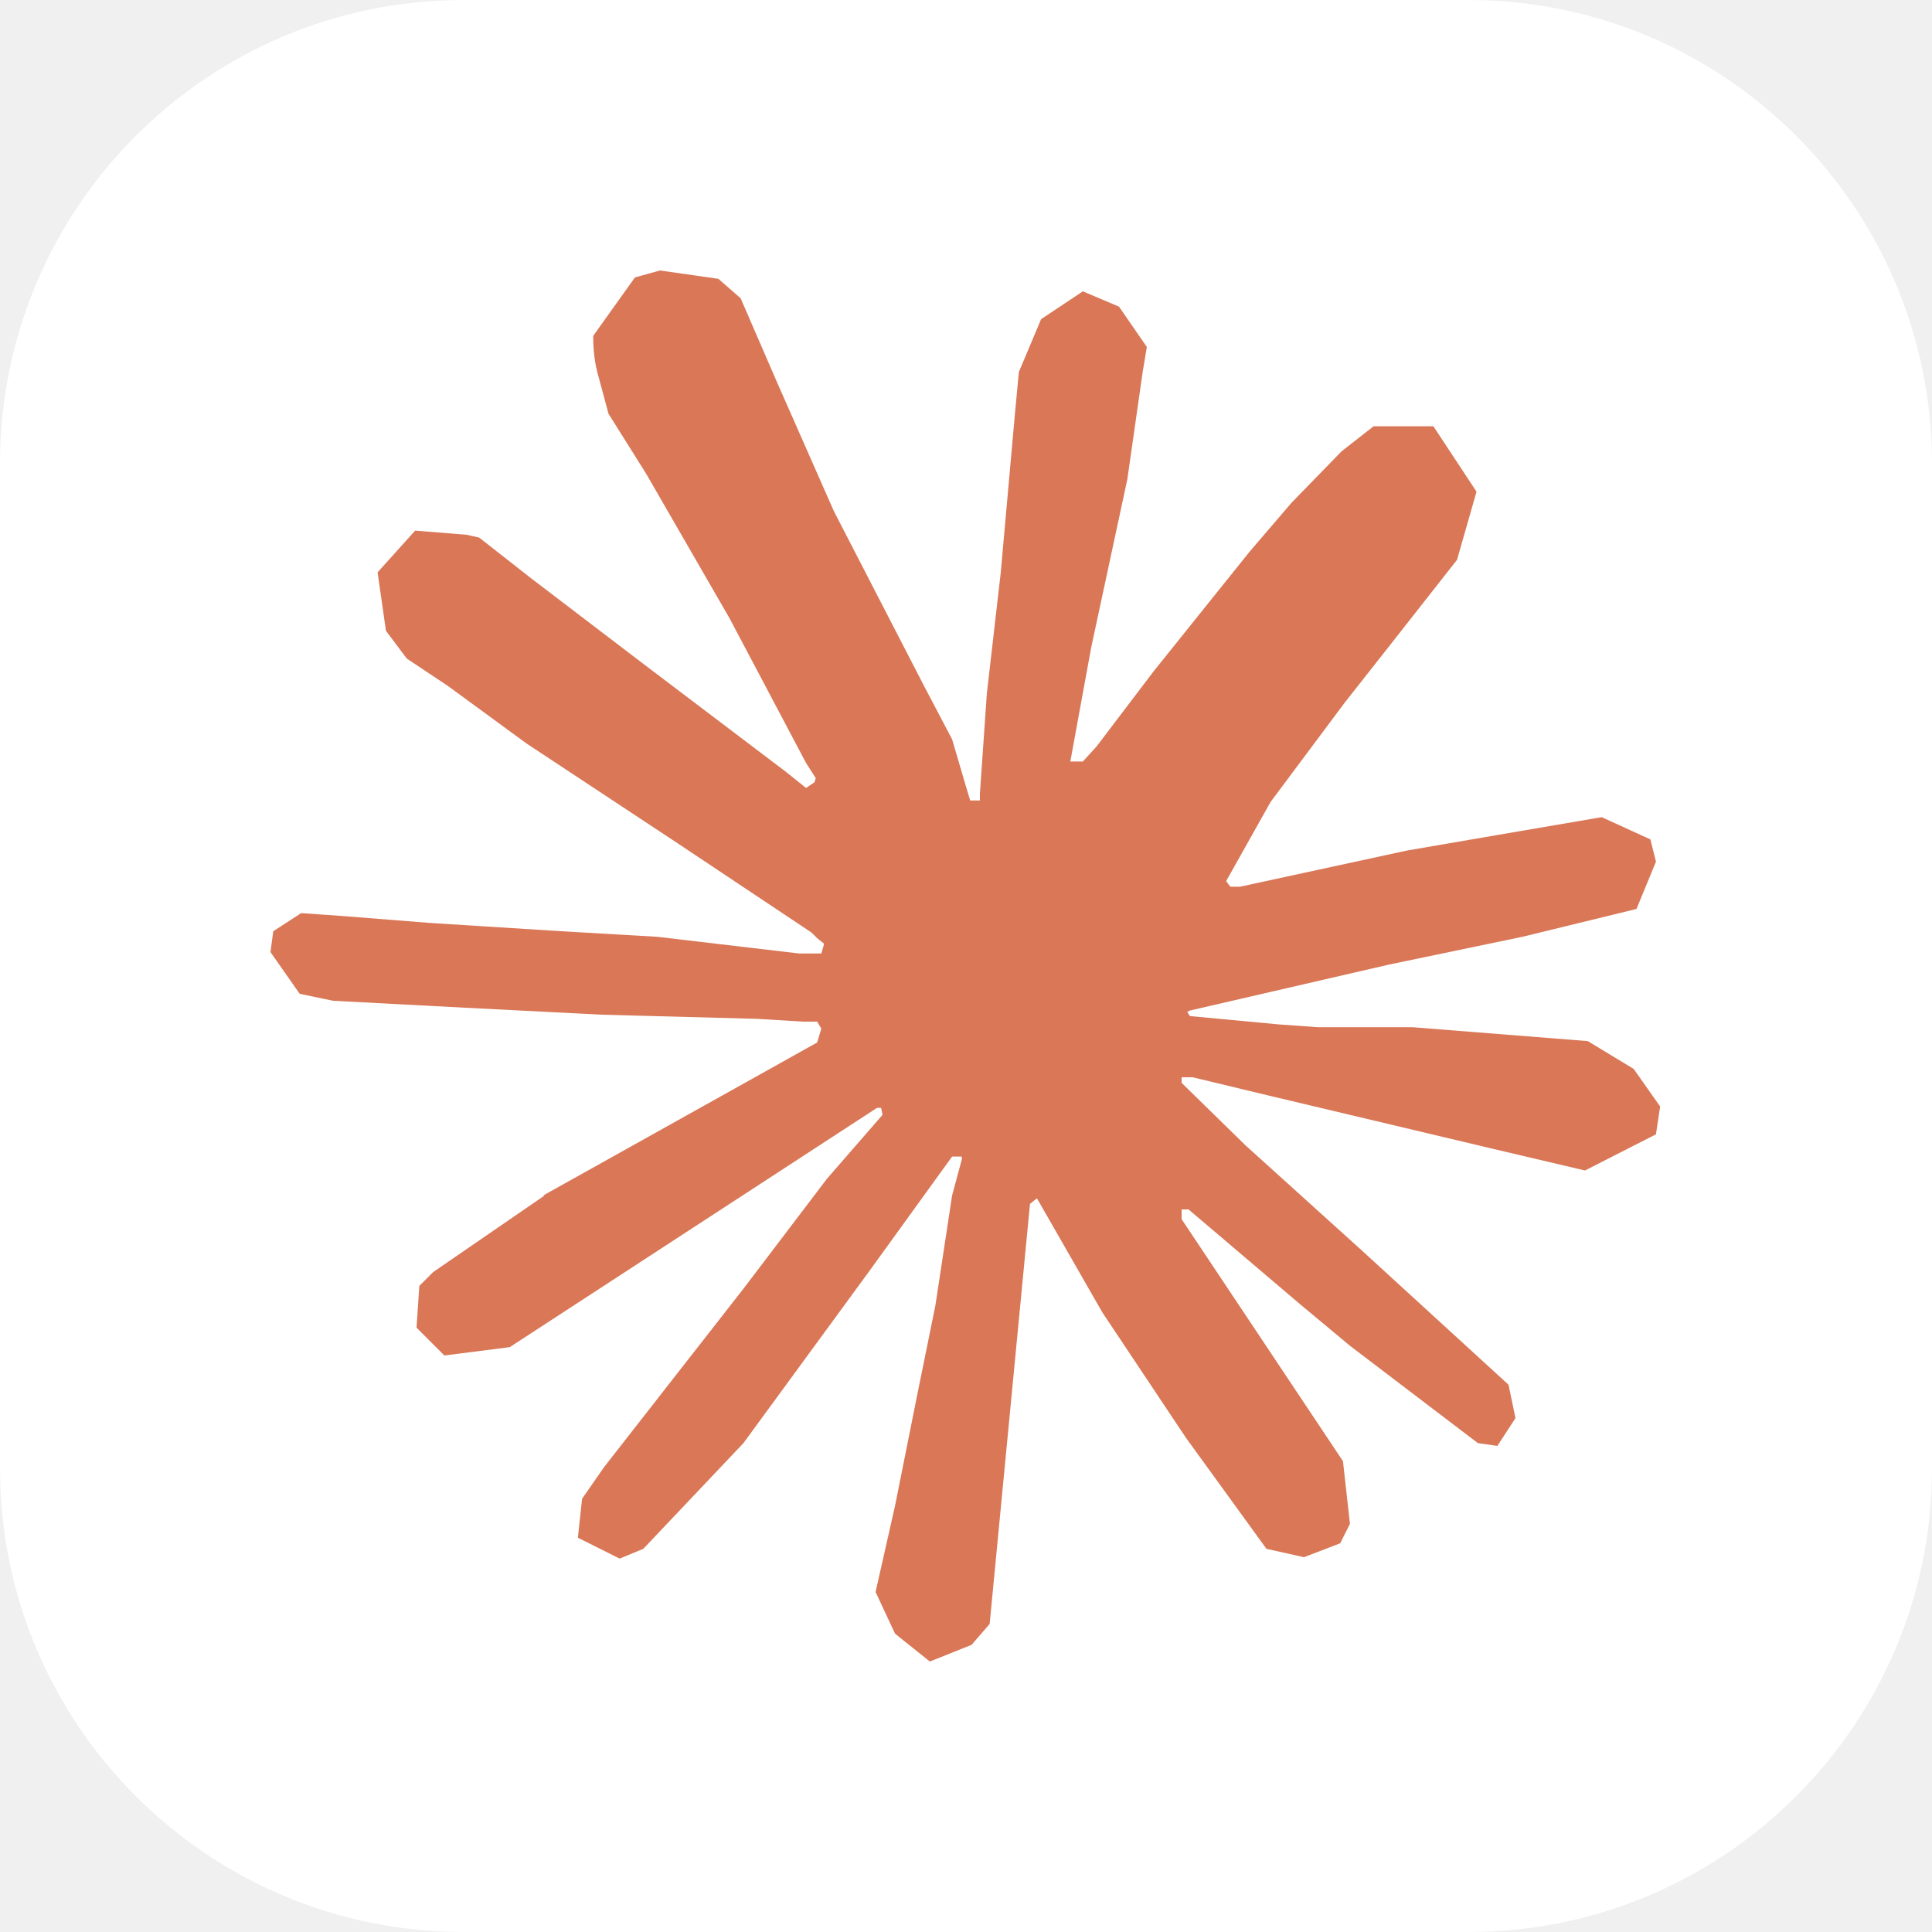
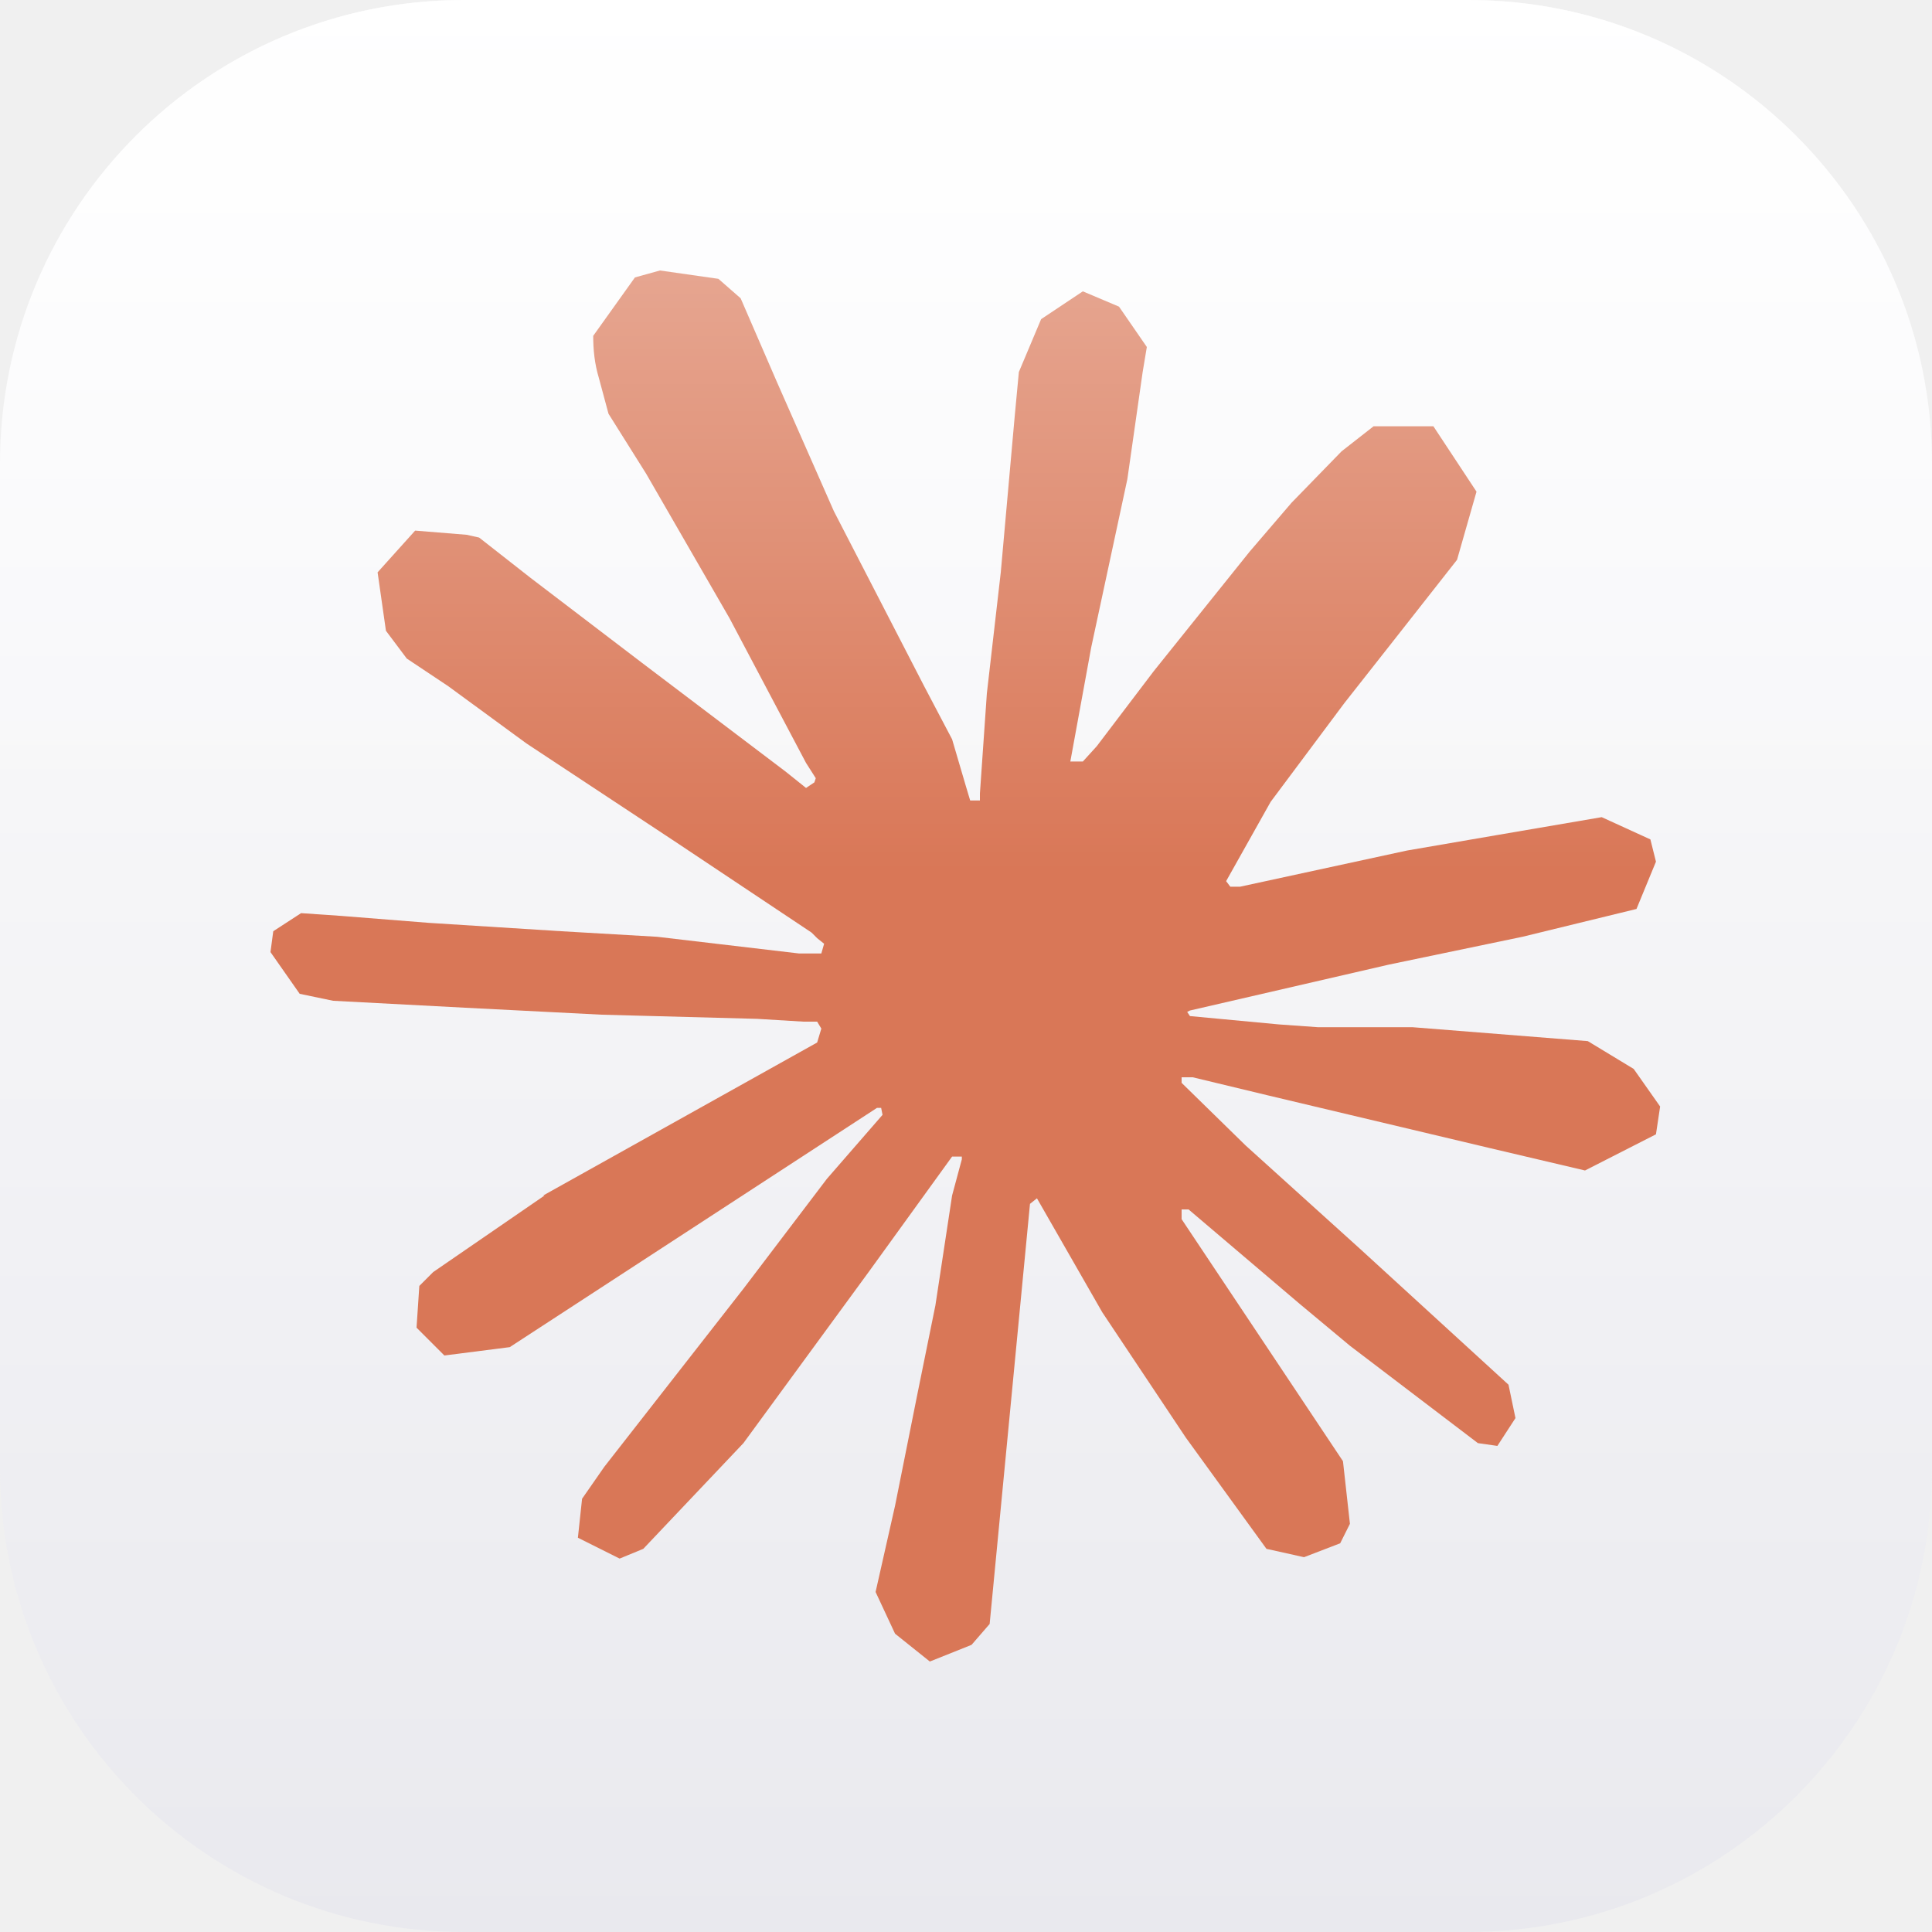
<svg xmlns="http://www.w3.org/2000/svg" viewBox="0 0 100 100" class="w-full" fill="hsl(14.8, 63.1%, 59.6%)">
-   <rect x="0" y="0" width="100" height="100" rx="24" fill="#ffffff" />
+   <defs>
+     <linearGradient id="tileGrad" x1="0" y1="0" x2="0" y2="1">
+       <stop offset="0" stop-color="#ffffff" />
+       <stop offset="1" stop-color="#e9e9ee" />
+     </linearGradient>
+     <linearGradient id="glossGrad" x1="0" y1="0" x2="0" y2="1">
+       <stop offset="0" stop-color="#ffffff" stop-opacity="0.5" />
+       <stop offset="0.45" stop-color="#ffffff" stop-opacity="0" />
+     </linearGradient>
+   </defs>
+   <rect x="0" y="0" width="100" height="100" rx="24" fill="url(#tileGrad)" />
  <g transform="translate(14,14) scale(0.72)">
    <path d="m19.6 66.5 19.7-11 .3-1-.3-.5h-1l-3.3-.2-11.2-.3L14 53l-9.5-.5-2.4-.5L0 49l.2-1.5 2-1.3 2.9.2 6.3.5 9.5.6 6.9.4L38 49.1h1.6l.2-.7-.5-.4-.4-.4L29 41l-10.6-7-5.6-4.1-3-2-1.5-2-.6-4.2 2.7-3 3.7.3.9.2 3.7 2.9 8 6.1L37 36l1.5 1.2.6-.4.1-.3-.7-1.1L33 25l-6-10.4-2.7-4.3-.7-2.6c-.3-1-.4-2-.4-3l3-4.2L28 0l4.2.6L33.8 2l2.6 6 4.1 9.3L47 29.9l2 3.8 1 3.4.3 1h.7v-.5l.5-7.2 1-8.7 1-11.2.3-3.2 1.6-3.8 3-2L61 2.6l2 2.9-.3 1.8-1.1 7.7L59 27.1l-1.5 8.2h.9l1-1.1 4.1-5.4 6.9-8.6 3-3.5L77 13l2.3-1.8h4.3l3.1 4.7-1.4 4.9-4.4 5.6-3.7 4.7-5.3 7.1-3.2 5.7.3.4h.7l12-2.6 6.4-1.1 7.6-1.3 3.5 1.6.4 1.6-1.4 3.4-8.2 2-9.6 2-14.3 3.3-.2.1.2.3 6.4.6 2.8.2h6.8l12.6 1 3.3 2 1.9 2.7-.3 2-5.1 2.6-6.8-1.6-16-3.8-5.4-1.3h-.8v.4l4.6 4.5 8.3 7.5L89 80.1l.5 2.4-1.3 2-1.4-.2-9.2-7-3.6-3-8-6.8h-.5v.7l1.8 2.7 9.8 14.7.5 4.5-.7 1.4-2.6 1-2.7-.6-5.8-8-6-9-4.7-8.2-.5.4-2.9 30.2-1.3 1.5-3 1.2-2.5-2-1.4-3 1.4-6.2 1.6-8 1.3-6.4 1.2-7.9.7-2.6v-.2H49L43 72l-9 12.3-7.2 7.6-1.7.7-3-1.5.3-2.8L24 86l10-12.8 6-7.9 4-4.6-.1-.5h-.3L17.2 77.4l-4.7.6-2-2 .2-3 1-1 8-5.5Z" />
  </g>
+   <rect x="0" y="0" width="100" height="100" rx="24" fill="url(#glossGrad)" />
</svg>
